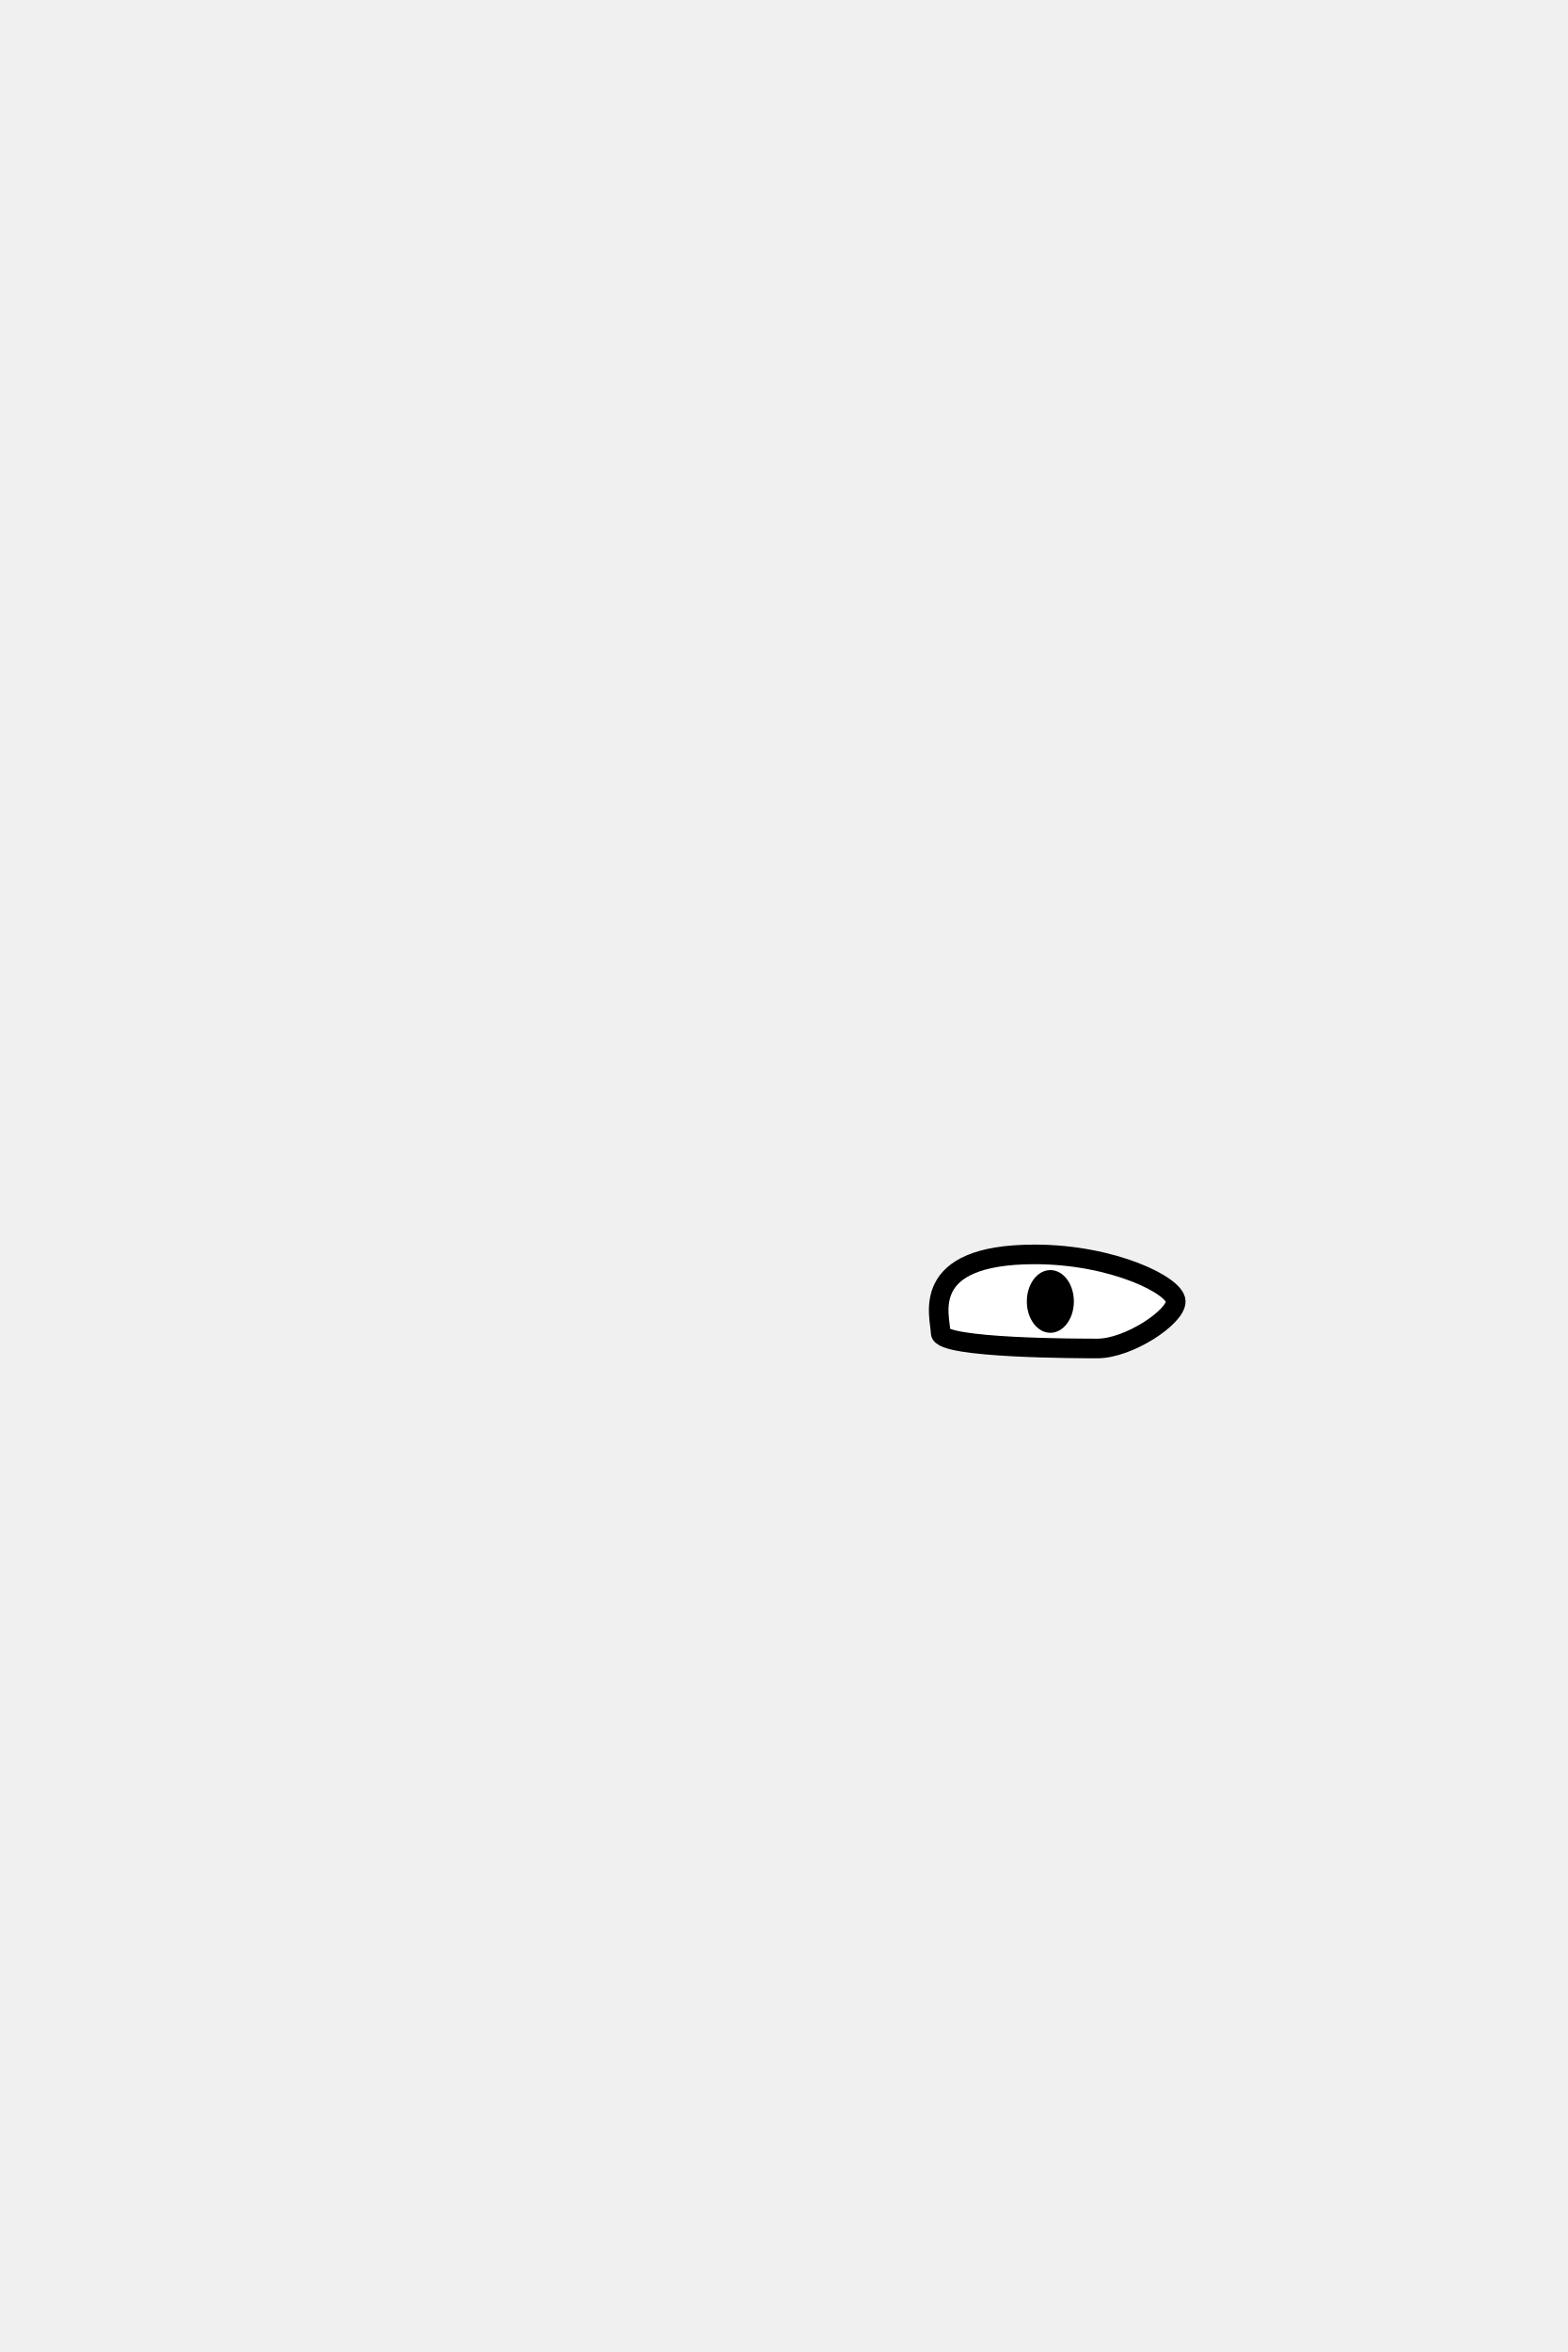
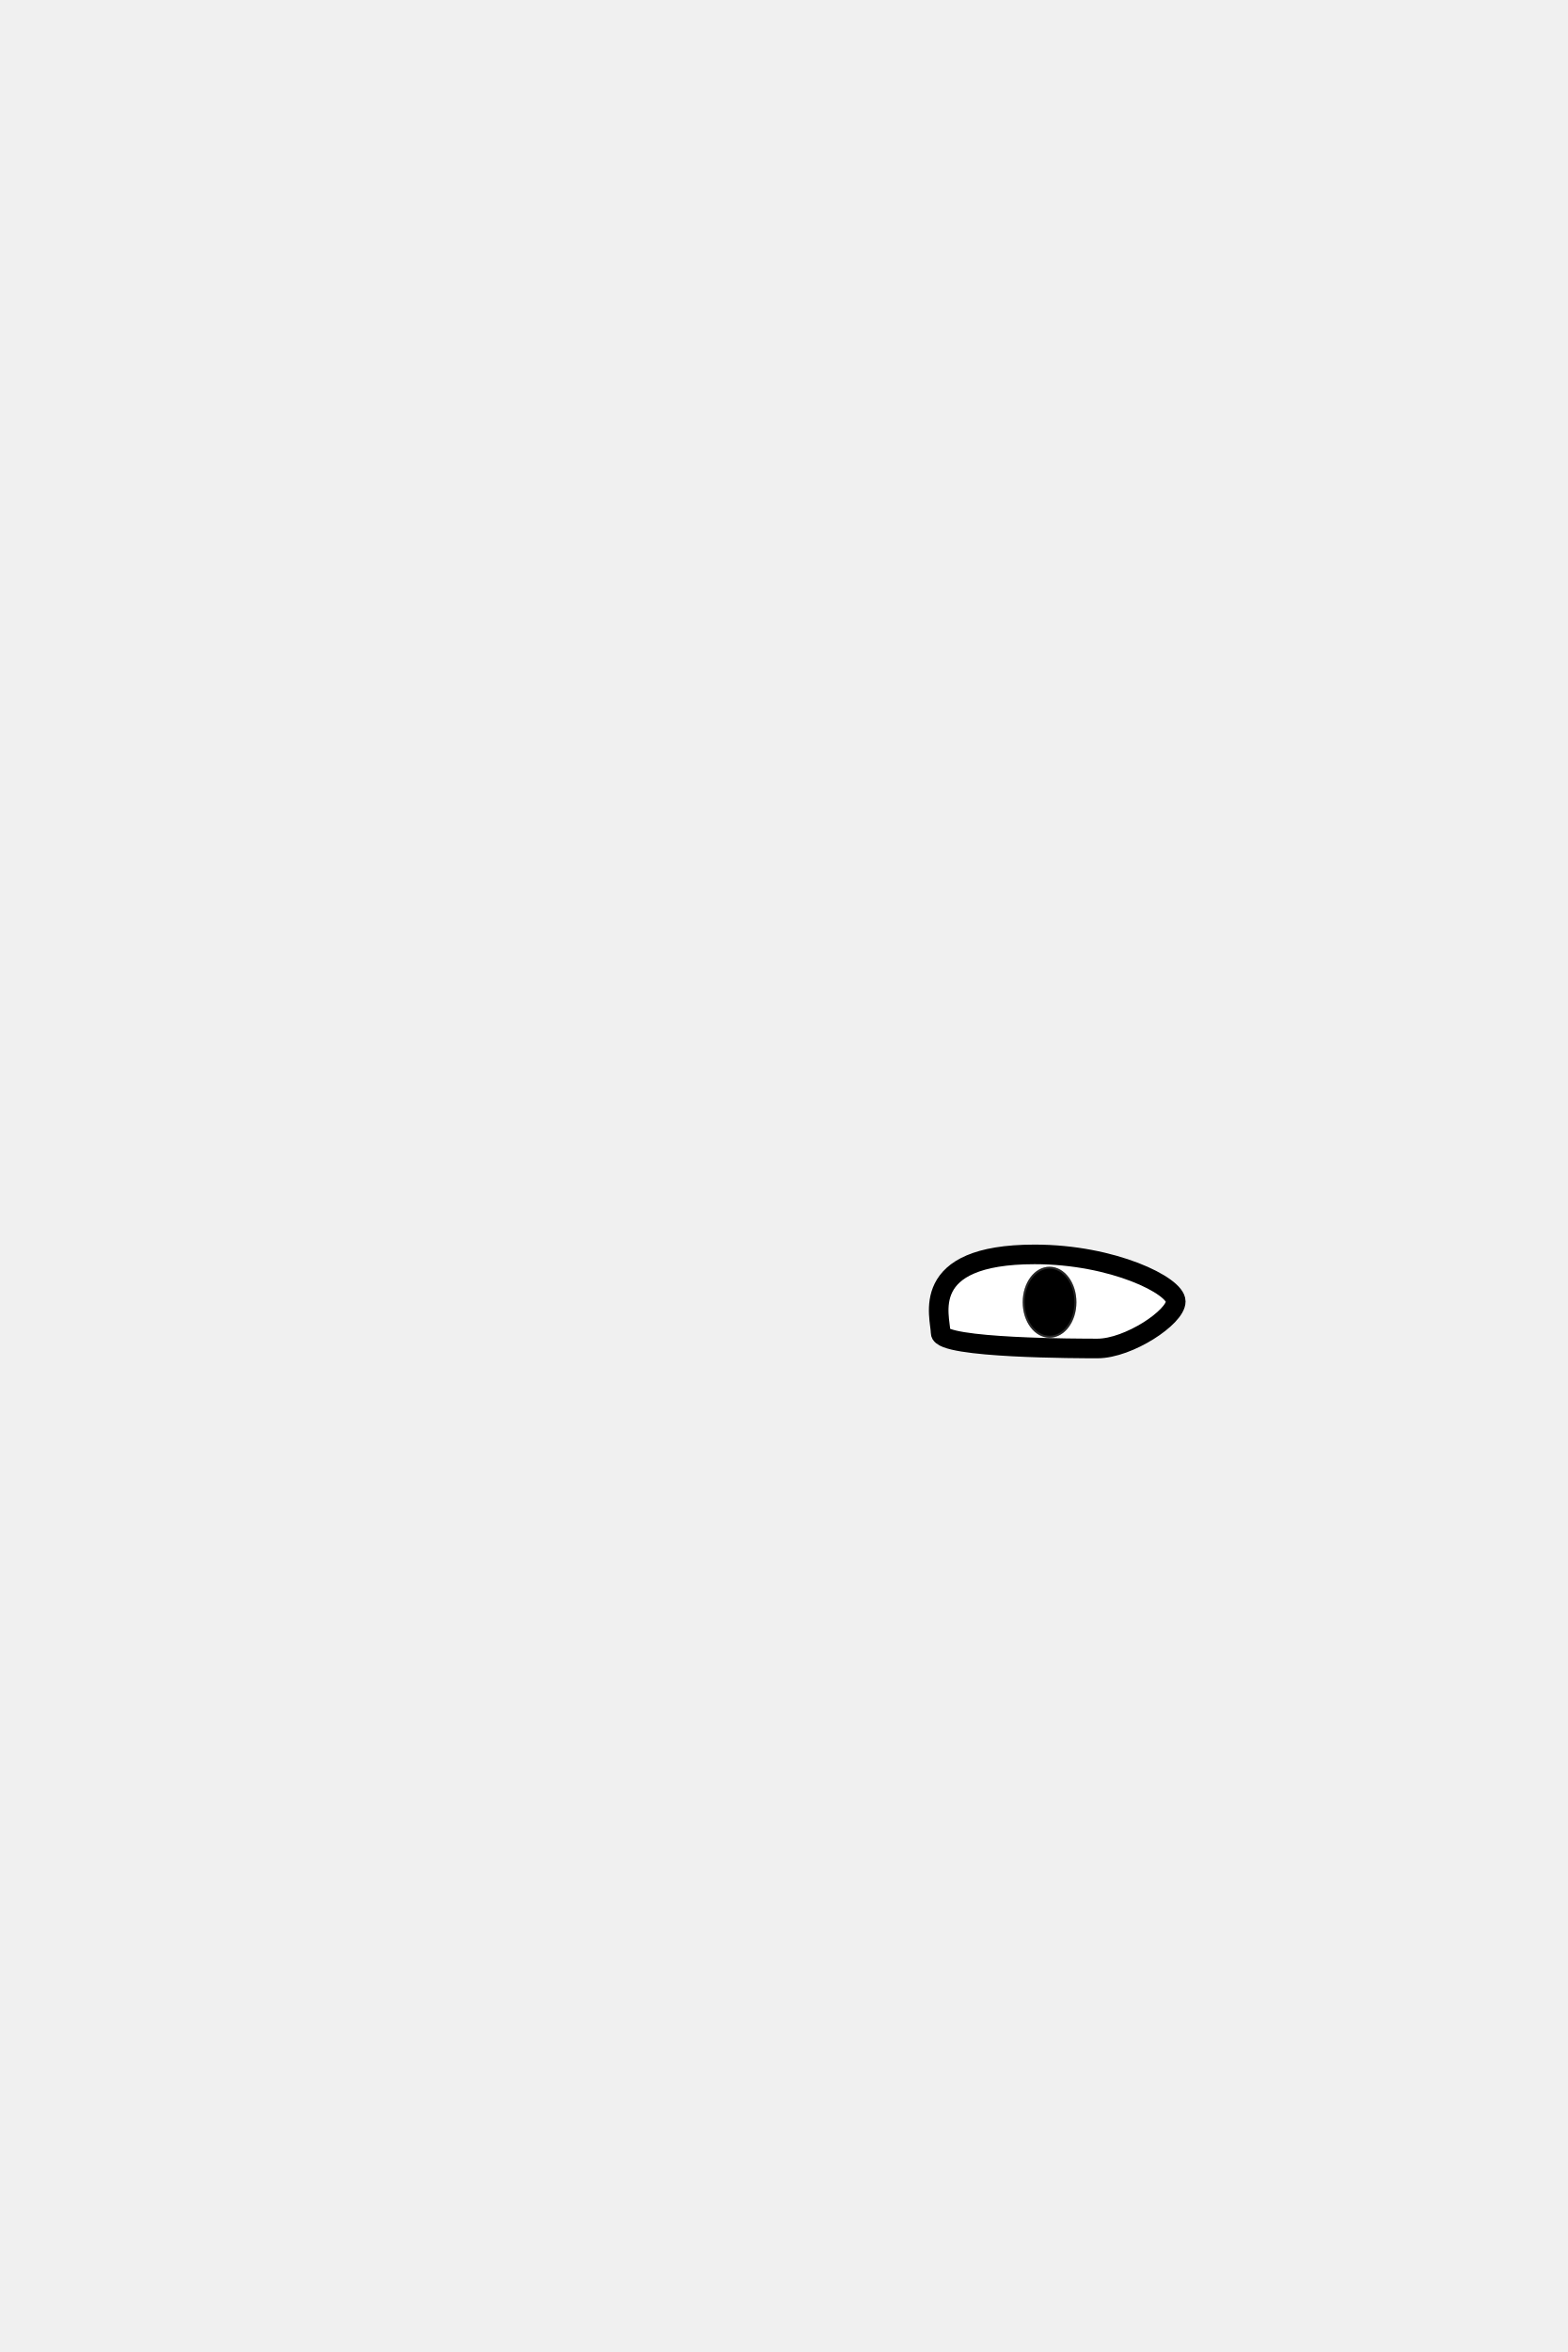
<svg xmlns="http://www.w3.org/2000/svg" viewBox="0 0 400 600" width="400" height="600">
+   <defs>
+     <pattern id="star" x="10" y="10" width="1" height="1" patternUnits="userSpaceOnUse">
+       <polygon points="0,0 2,5 0,10 5,8 10,10 8,5 10,0 5,2" />
+     </pattern>
+   </defs>
  <style>
		tspan { white-space:pre }
		.shp0 { fill: #ffffff;stroke: #000000;stroke-width: 5 } 
- 		.shp1 { fill: #000000;stroke: $[eyeColor];stroke-width: 3 } 
+ 		.black{fill:#000000;}
+ 		.eyeColor { fill:$[eyeColor];stroke:#272727;stroke-width:0.5}
	</style>
  <g id="eye9">
    <path id="Shape 10" class="shp0" d="M240 340C240 336 234 320 264 320C284 320 300 328 300 332C300 336 288 344 280 344C276 344 240 344 240 340Z" />
-     <path id="Shape 10" class="shp1" d="M268 340C264.68 340 262 336.42 262 332C262 327.58 264.68 324 268 324C271.32 324 274 327.58 274 332C274 336.42 271.32 340 268 340Z" />
+     <path class="eyeColor" d="M267.8 341C264.148 341 261.2 337.062 261.2 332.2 261.2 327.338 264.148 323.4 267.8 323.4 271.452 323.4 274.4 327.338 274.4 332.2 274.4 337.062 271.452 341 267.8 341Z" />
+     <path id="Shape 10" class="black" d="M267.7 336.7C265.044 336.7 262.9 334.556 262.9 331.9 262.9 329.244 265.044 327.1 267.7 327.1 270.356 327.1 272.5 329.244 272.5 331.9 272.5 334.556 270.356 336.7 267.7 336.7Z" />
+     <path fill="url(#star)" opacity="0.3" stroke="#272727" stroke-width="0.5" d="M267.8 341C264.148 341 261.2 337.062 261.2 332.2 261.2 327.338 264.148 323.4 267.8 323.4 271.452 323.4 274.4 327.338 274.4 332.2 274.4 337.062 271.452 341 267.8 341Z" />
  </g>
</svg>
